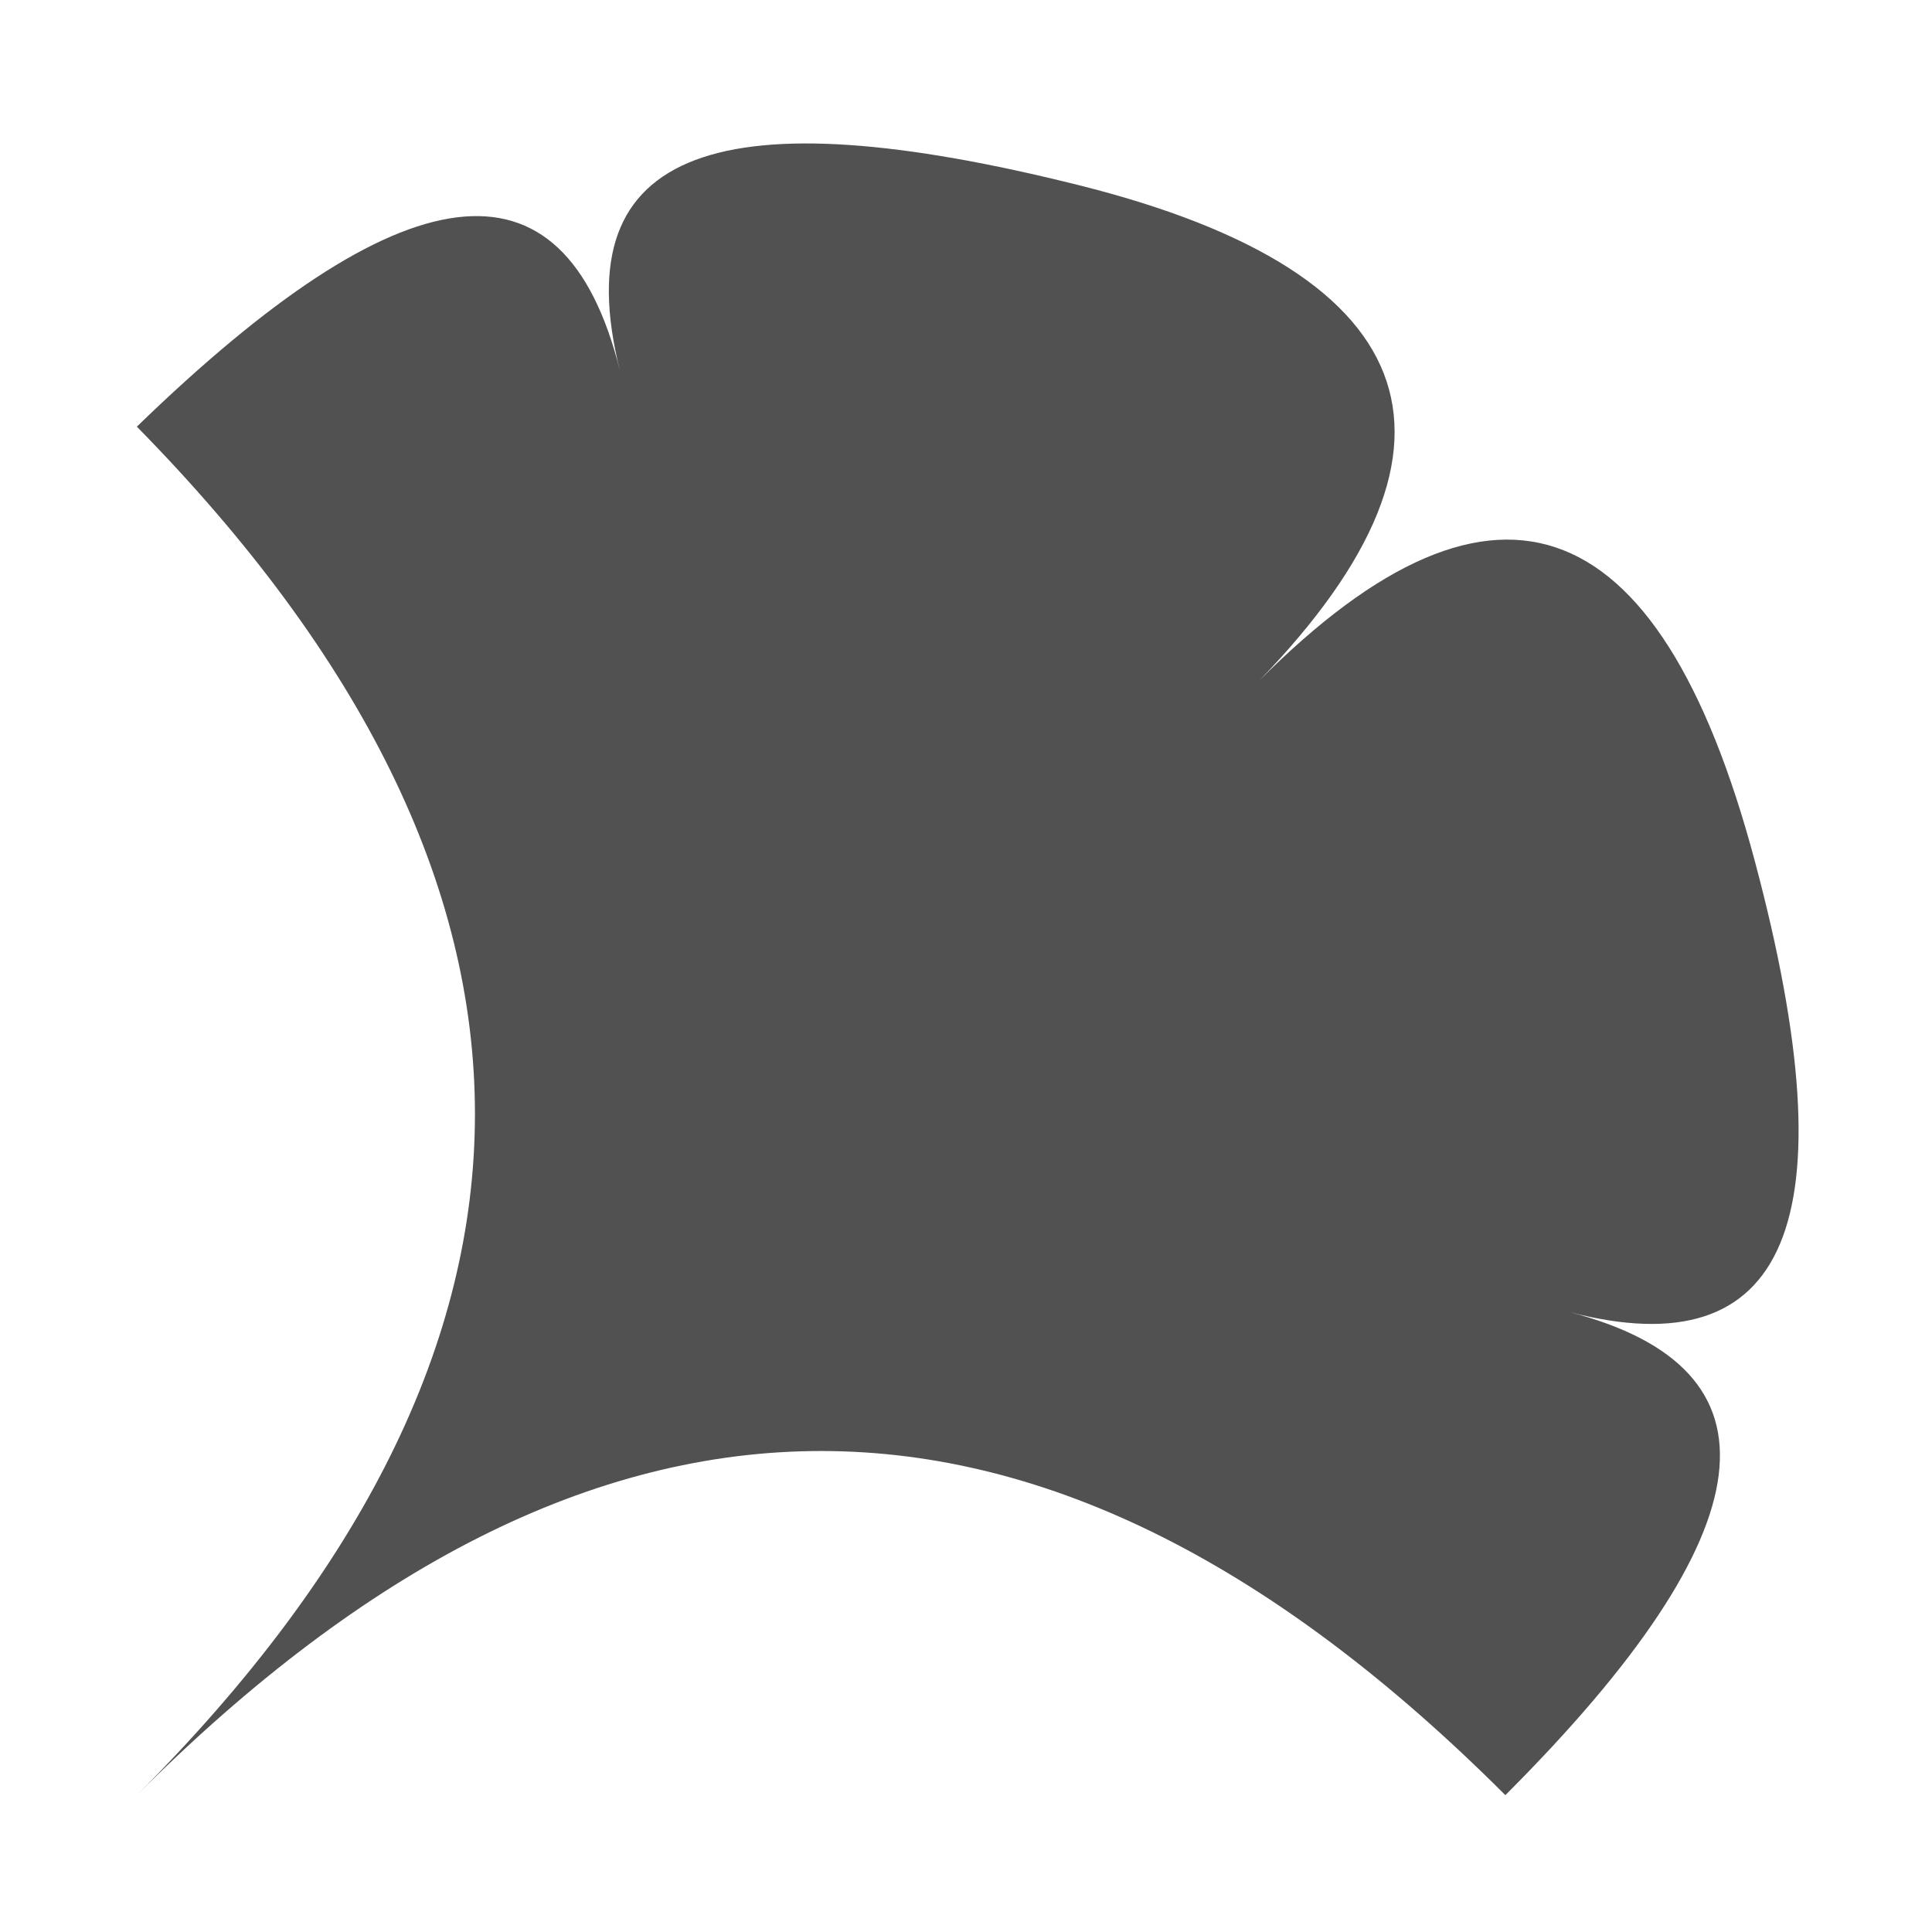
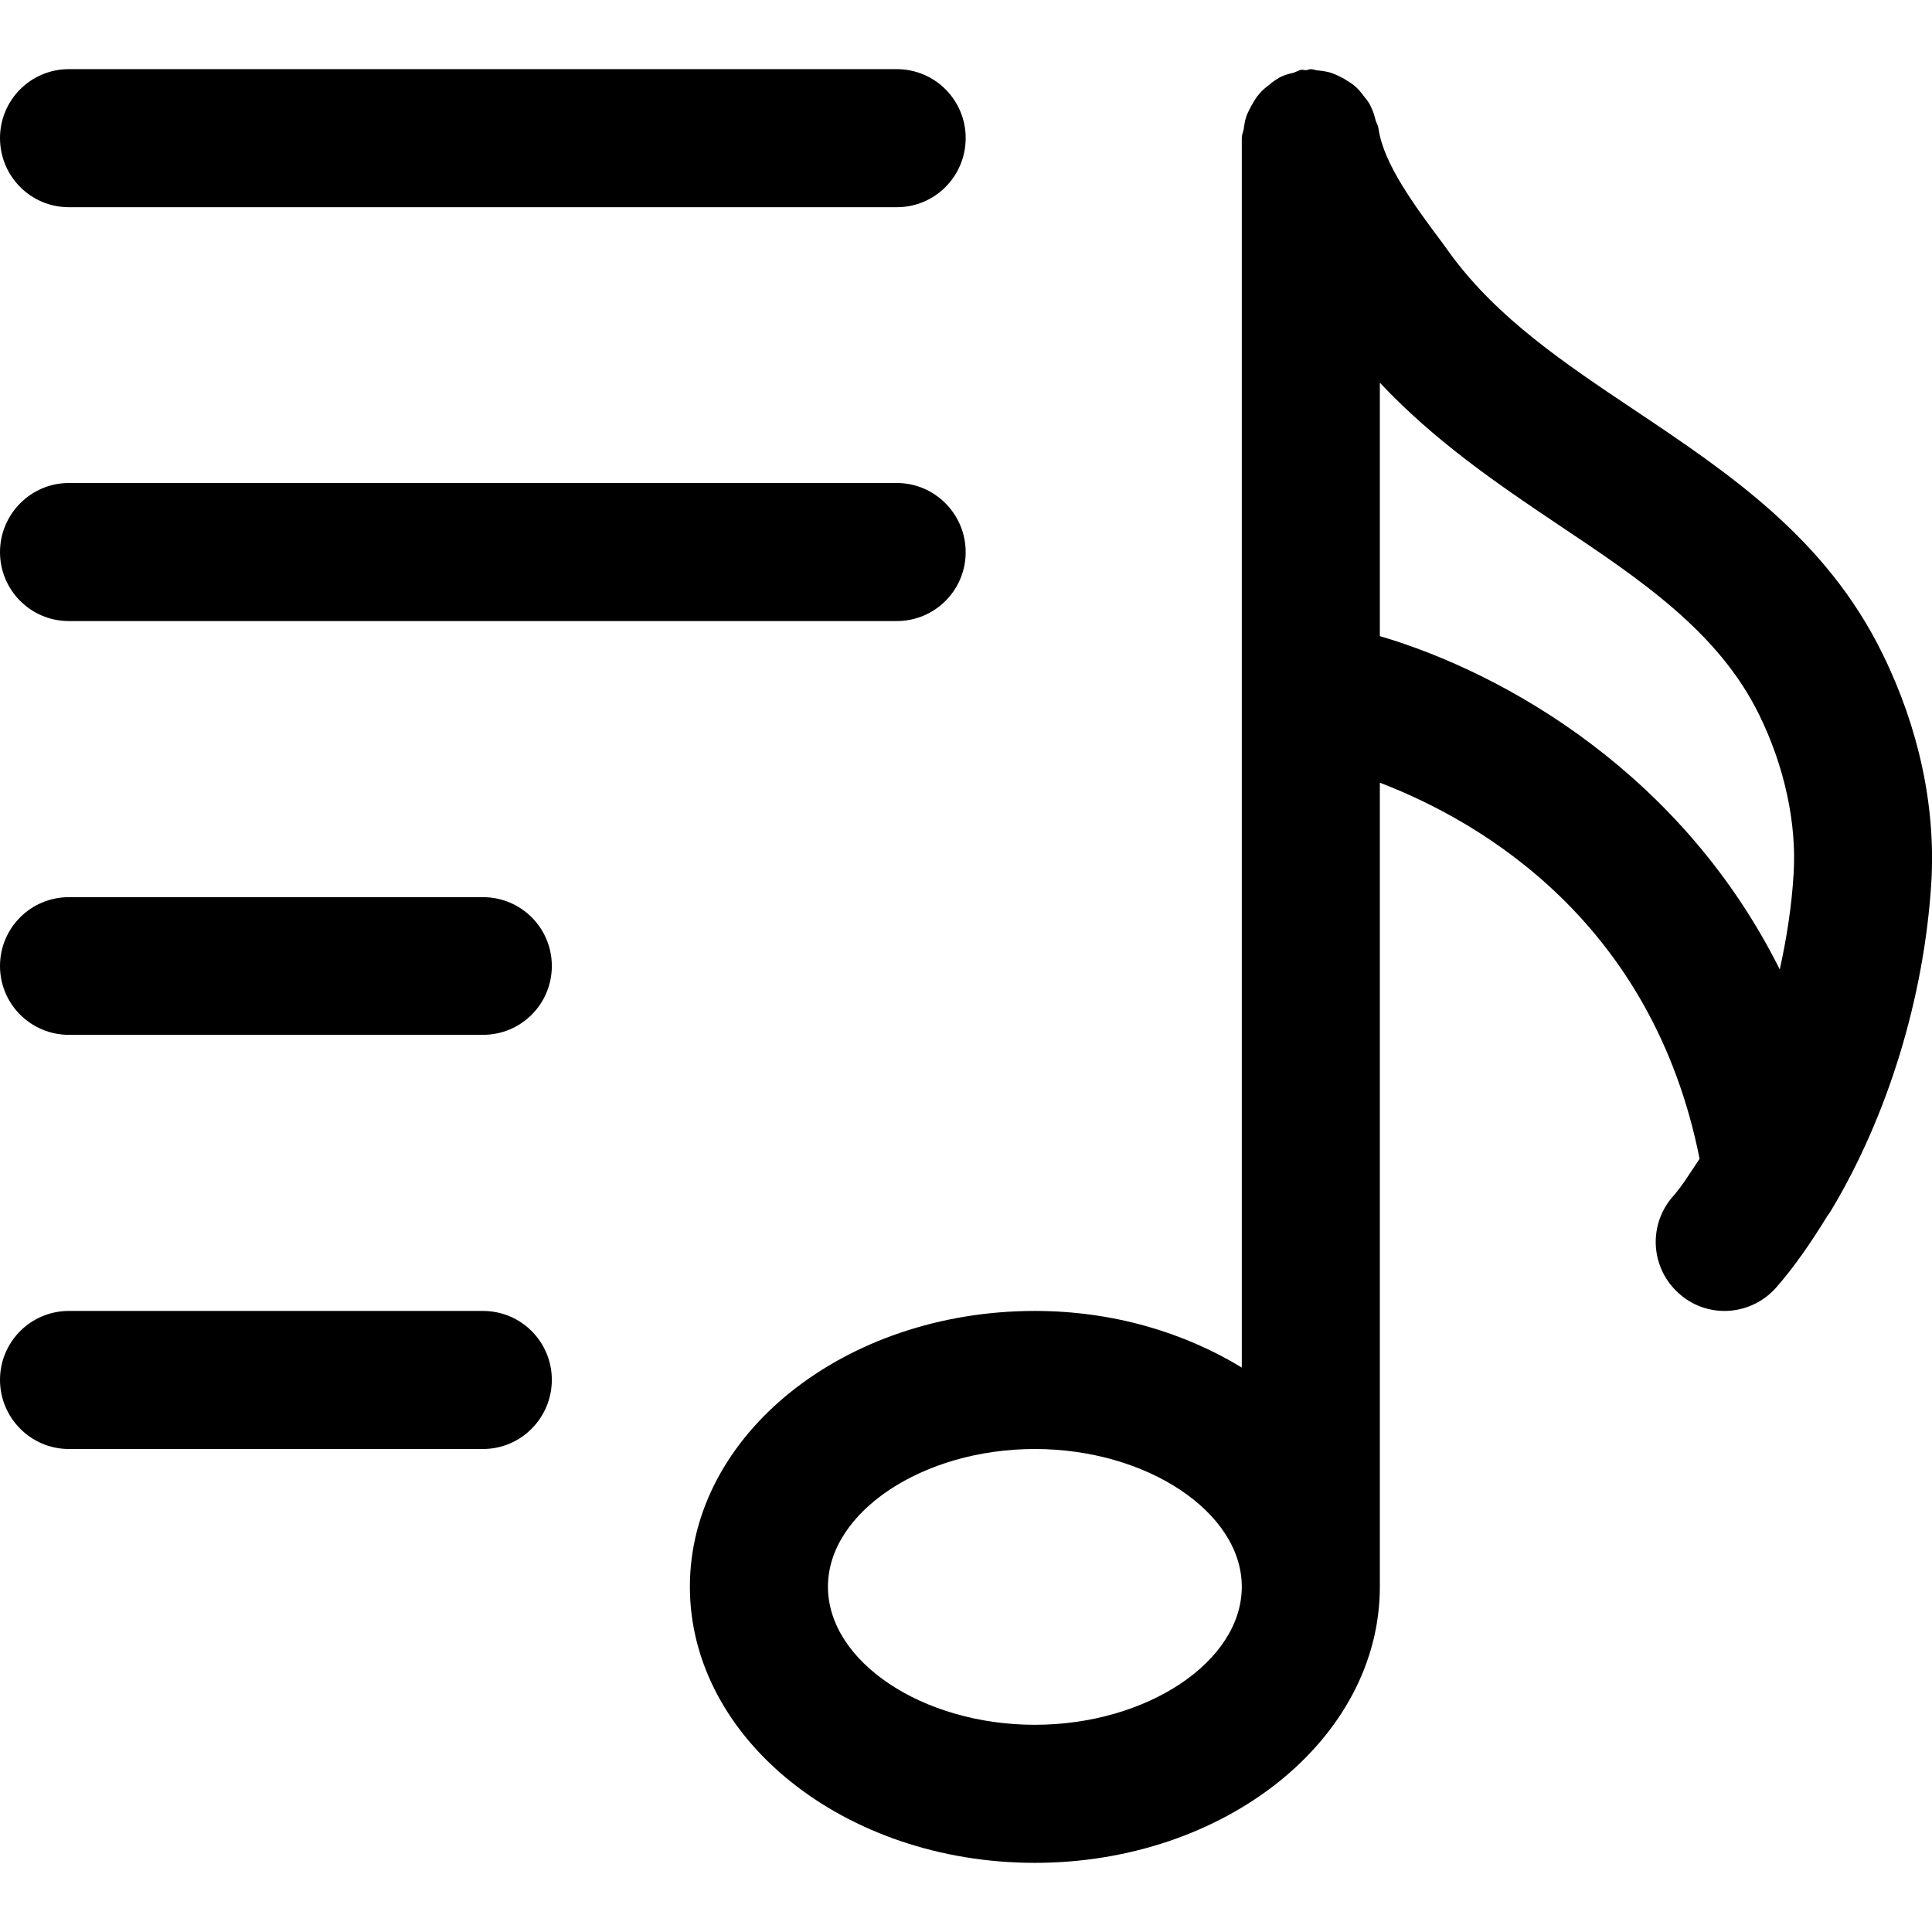
- <svg xmlns="http://www.w3.org/2000/svg" version="1.1" x="0px" y="0px" width="24px" height="24px" viewBox="0 0 24 24">
-   <style type="text/css">
- 	.st0{fill:#515151;}
- </style>
-   <path class="st0" d="M1.7,22.3c5.7-5.7,11.3-5.7,17,0c3.3-3.3,3.5-5.3,0.8-6c2.7,0.7,3.5-1.1,2.3-5.6s-3.3-5.2-6.3-2.1  c3-3,2.3-5.2-2.1-6.3S7,1.8,7.7,4.6C7,1.8,5,2.1,1.7,5.3C7.3,11,7.3,16.7,1.7,22.3" />
+ <svg xmlns="http://www.w3.org/2000/svg" width="24pt" height="24pt" viewBox="0 0 24 24" version="1.1">
+   <g id="surface1">
+     <path style=" stroke:none;fill-rule:nonzero;fill:rgb(0%,0%,0%);fill-opacity:1;" d="M 23.391 8.133 C 22.688 6.688 21.477 5.879 20.305 5.094 C 19.434 4.512 18.609 3.957 18.027 3.168 L 17.922 3.023 C 17.578 2.562 17.188 2.039 17.125 1.602 C 17.121 1.562 17.102 1.535 17.09 1.5 C 17.074 1.438 17.059 1.383 17.031 1.328 C 17.012 1.281 16.98 1.242 16.949 1.203 C 16.914 1.156 16.879 1.113 16.836 1.074 C 16.793 1.035 16.746 1.012 16.699 0.98 C 16.652 0.957 16.613 0.934 16.562 0.914 C 16.504 0.891 16.441 0.883 16.375 0.875 C 16.344 0.875 16.316 0.859 16.281 0.859 C 16.262 0.859 16.246 0.871 16.227 0.871 C 16.203 0.875 16.188 0.863 16.164 0.867 C 16.129 0.875 16.098 0.895 16.062 0.906 C 16.004 0.918 15.949 0.934 15.898 0.961 C 15.852 0.988 15.809 1.016 15.77 1.051 C 15.723 1.086 15.68 1.121 15.645 1.164 C 15.609 1.203 15.582 1.25 15.555 1.297 C 15.527 1.344 15.504 1.391 15.484 1.441 C 15.465 1.496 15.457 1.551 15.449 1.609 C 15.441 1.645 15.426 1.676 15.426 1.715 L 15.426 16.988 C 14.707 16.551 13.824 16.285 12.855 16.285 C 10.492 16.285 8.57 17.82 8.57 19.711 C 8.57 21.602 10.492 23.141 12.855 23.141 C 15.219 23.141 17.141 21.602 17.141 19.711 L 17.141 9.723 C 18.426 10.215 20.531 11.469 21.113 14.395 C 21.004 14.555 20.902 14.727 20.781 14.863 C 20.469 15.219 20.504 15.758 20.859 16.07 C 21.02 16.215 21.223 16.285 21.422 16.285 C 21.66 16.285 21.898 16.184 22.066 15.992 C 22.293 15.734 22.5 15.43 22.695 15.113 C 22.715 15.086 22.734 15.059 22.75 15.031 C 23.445 13.871 23.902 12.406 23.992 10.957 C 24.047 10.027 23.84 9.051 23.391 8.133 Z M 12.855 21.426 C 11.461 21.426 10.285 20.641 10.285 19.711 C 10.285 18.785 11.461 18 12.855 18 C 14.246 18 15.426 18.785 15.426 19.711 C 15.426 20.641 14.246 21.426 12.855 21.426 Z M 22.281 10.852 C 22.258 11.25 22.195 11.652 22.109 12.043 C 20.902 9.625 18.719 8.367 17.141 7.902 L 17.141 4.754 C 17.812 5.469 18.59 6.004 19.355 6.516 C 20.383 7.203 21.352 7.852 21.855 8.883 C 22.168 9.523 22.32 10.227 22.281 10.852 Z M 22.281 10.852 " />
+     <path style=" stroke:none;fill-rule:nonzero;fill:rgb(0%,0%,0%);fill-opacity:1;" d="M 11.141 0.859 L 0.855 0.859 C 0.383 0.859 0 1.242 0 1.715 C 0 2.191 0.383 2.574 0.855 2.574 L 11.141 2.574 C 11.613 2.574 11.996 2.191 11.996 1.715 C 11.996 1.242 11.613 0.859 11.141 0.859 Z M 11.141 0.859 " />
+     <path style=" stroke:none;fill-rule:nonzero;fill:rgb(0%,0%,0%);fill-opacity:1;" d="M 11.141 6 L 0.855 6 C 0.383 6 0 6.387 0 6.859 C 0 7.332 0.383 7.715 0.855 7.715 L 11.141 7.715 C 11.613 7.715 11.996 7.332 11.996 6.859 C 11.996 6.387 11.613 6 11.141 6 Z M 11.141 6 " />
+     <path style=" stroke:none;fill-rule:nonzero;fill:rgb(0%,0%,0%);fill-opacity:1;" d="M 6 11.145 L 0.855 11.145 C 0.383 11.145 0 11.527 0 12 C 0 12.473 0.383 12.855 0.855 12.855 L 6 12.855 C 6.473 12.855 6.855 12.473 6.855 12 C 6.855 11.527 6.473 11.145 6 11.145 Z M 6 11.145 " />
+     <path style=" stroke:none;fill-rule:nonzero;fill:rgb(0%,0%,0%);fill-opacity:1;" d="M 6 16.285 L 0.855 16.285 C 0.383 16.285 0 16.668 0 17.141 C 0 17.613 0.383 18 0.855 18 L 6 18 C 6.473 18 6.855 17.613 6.855 17.141 C 6.855 16.668 6.473 16.285 6 16.285 Z M 6 16.285 " />
+   </g>
</svg>
